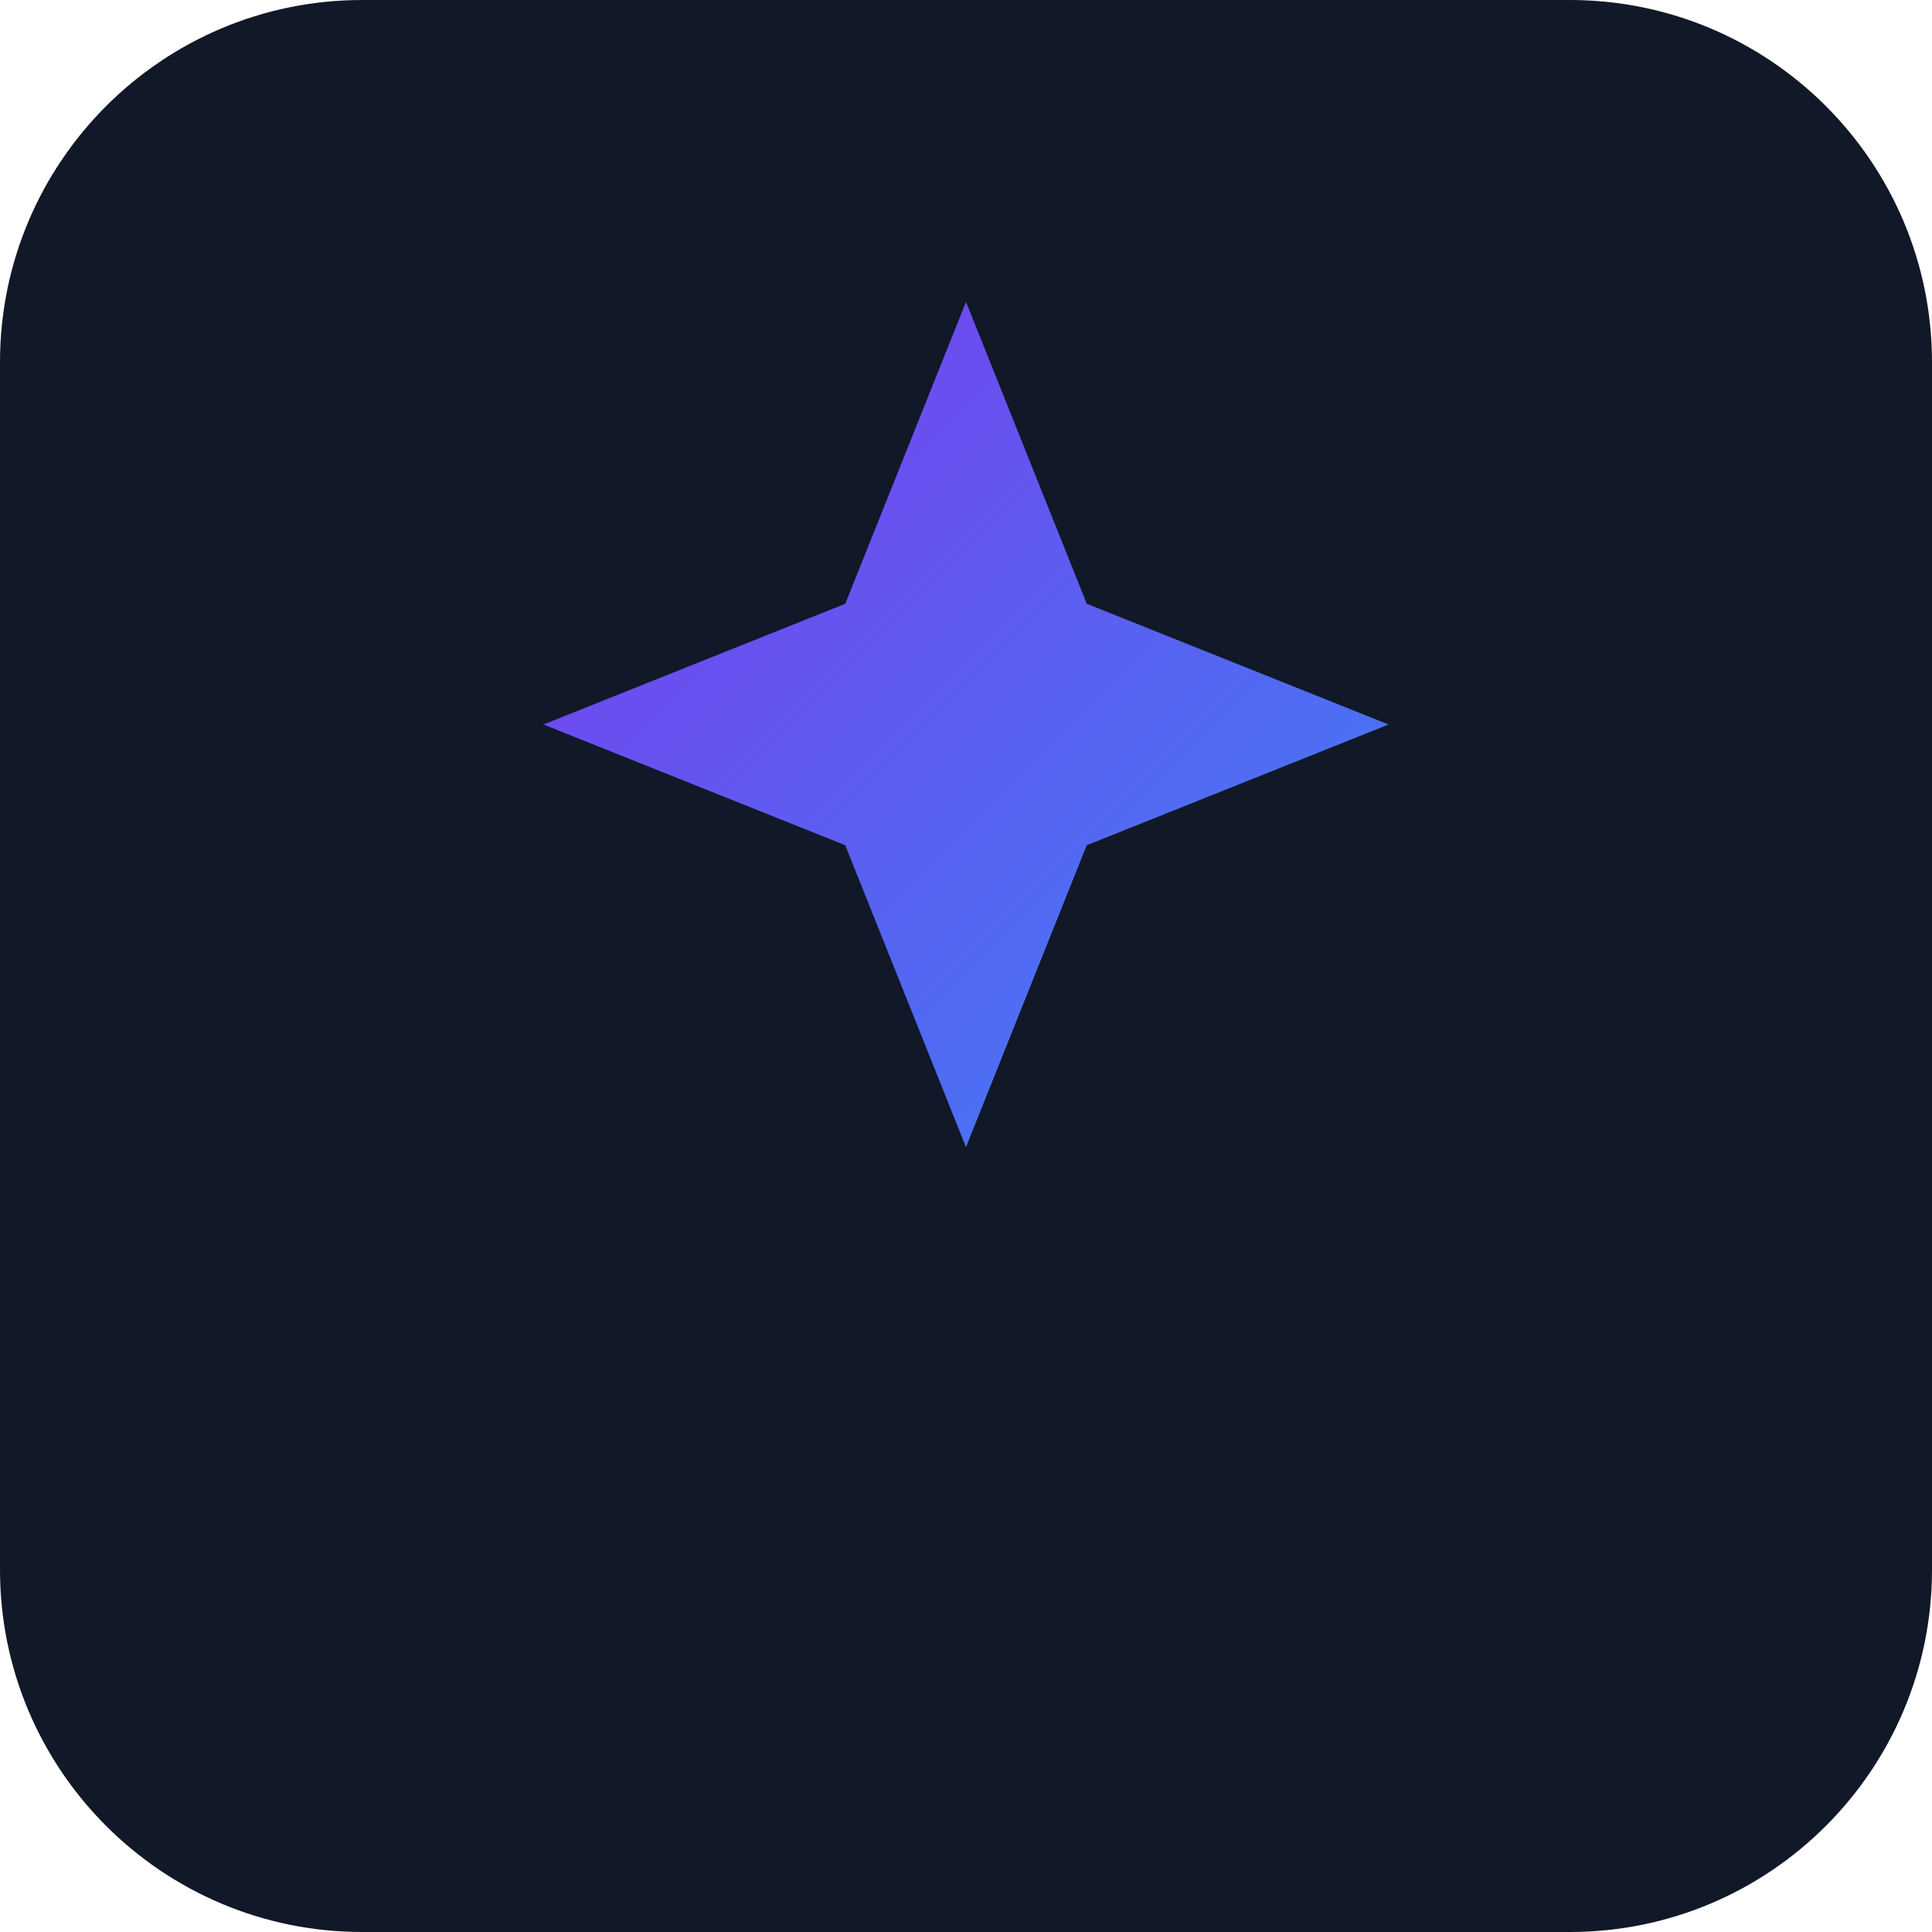
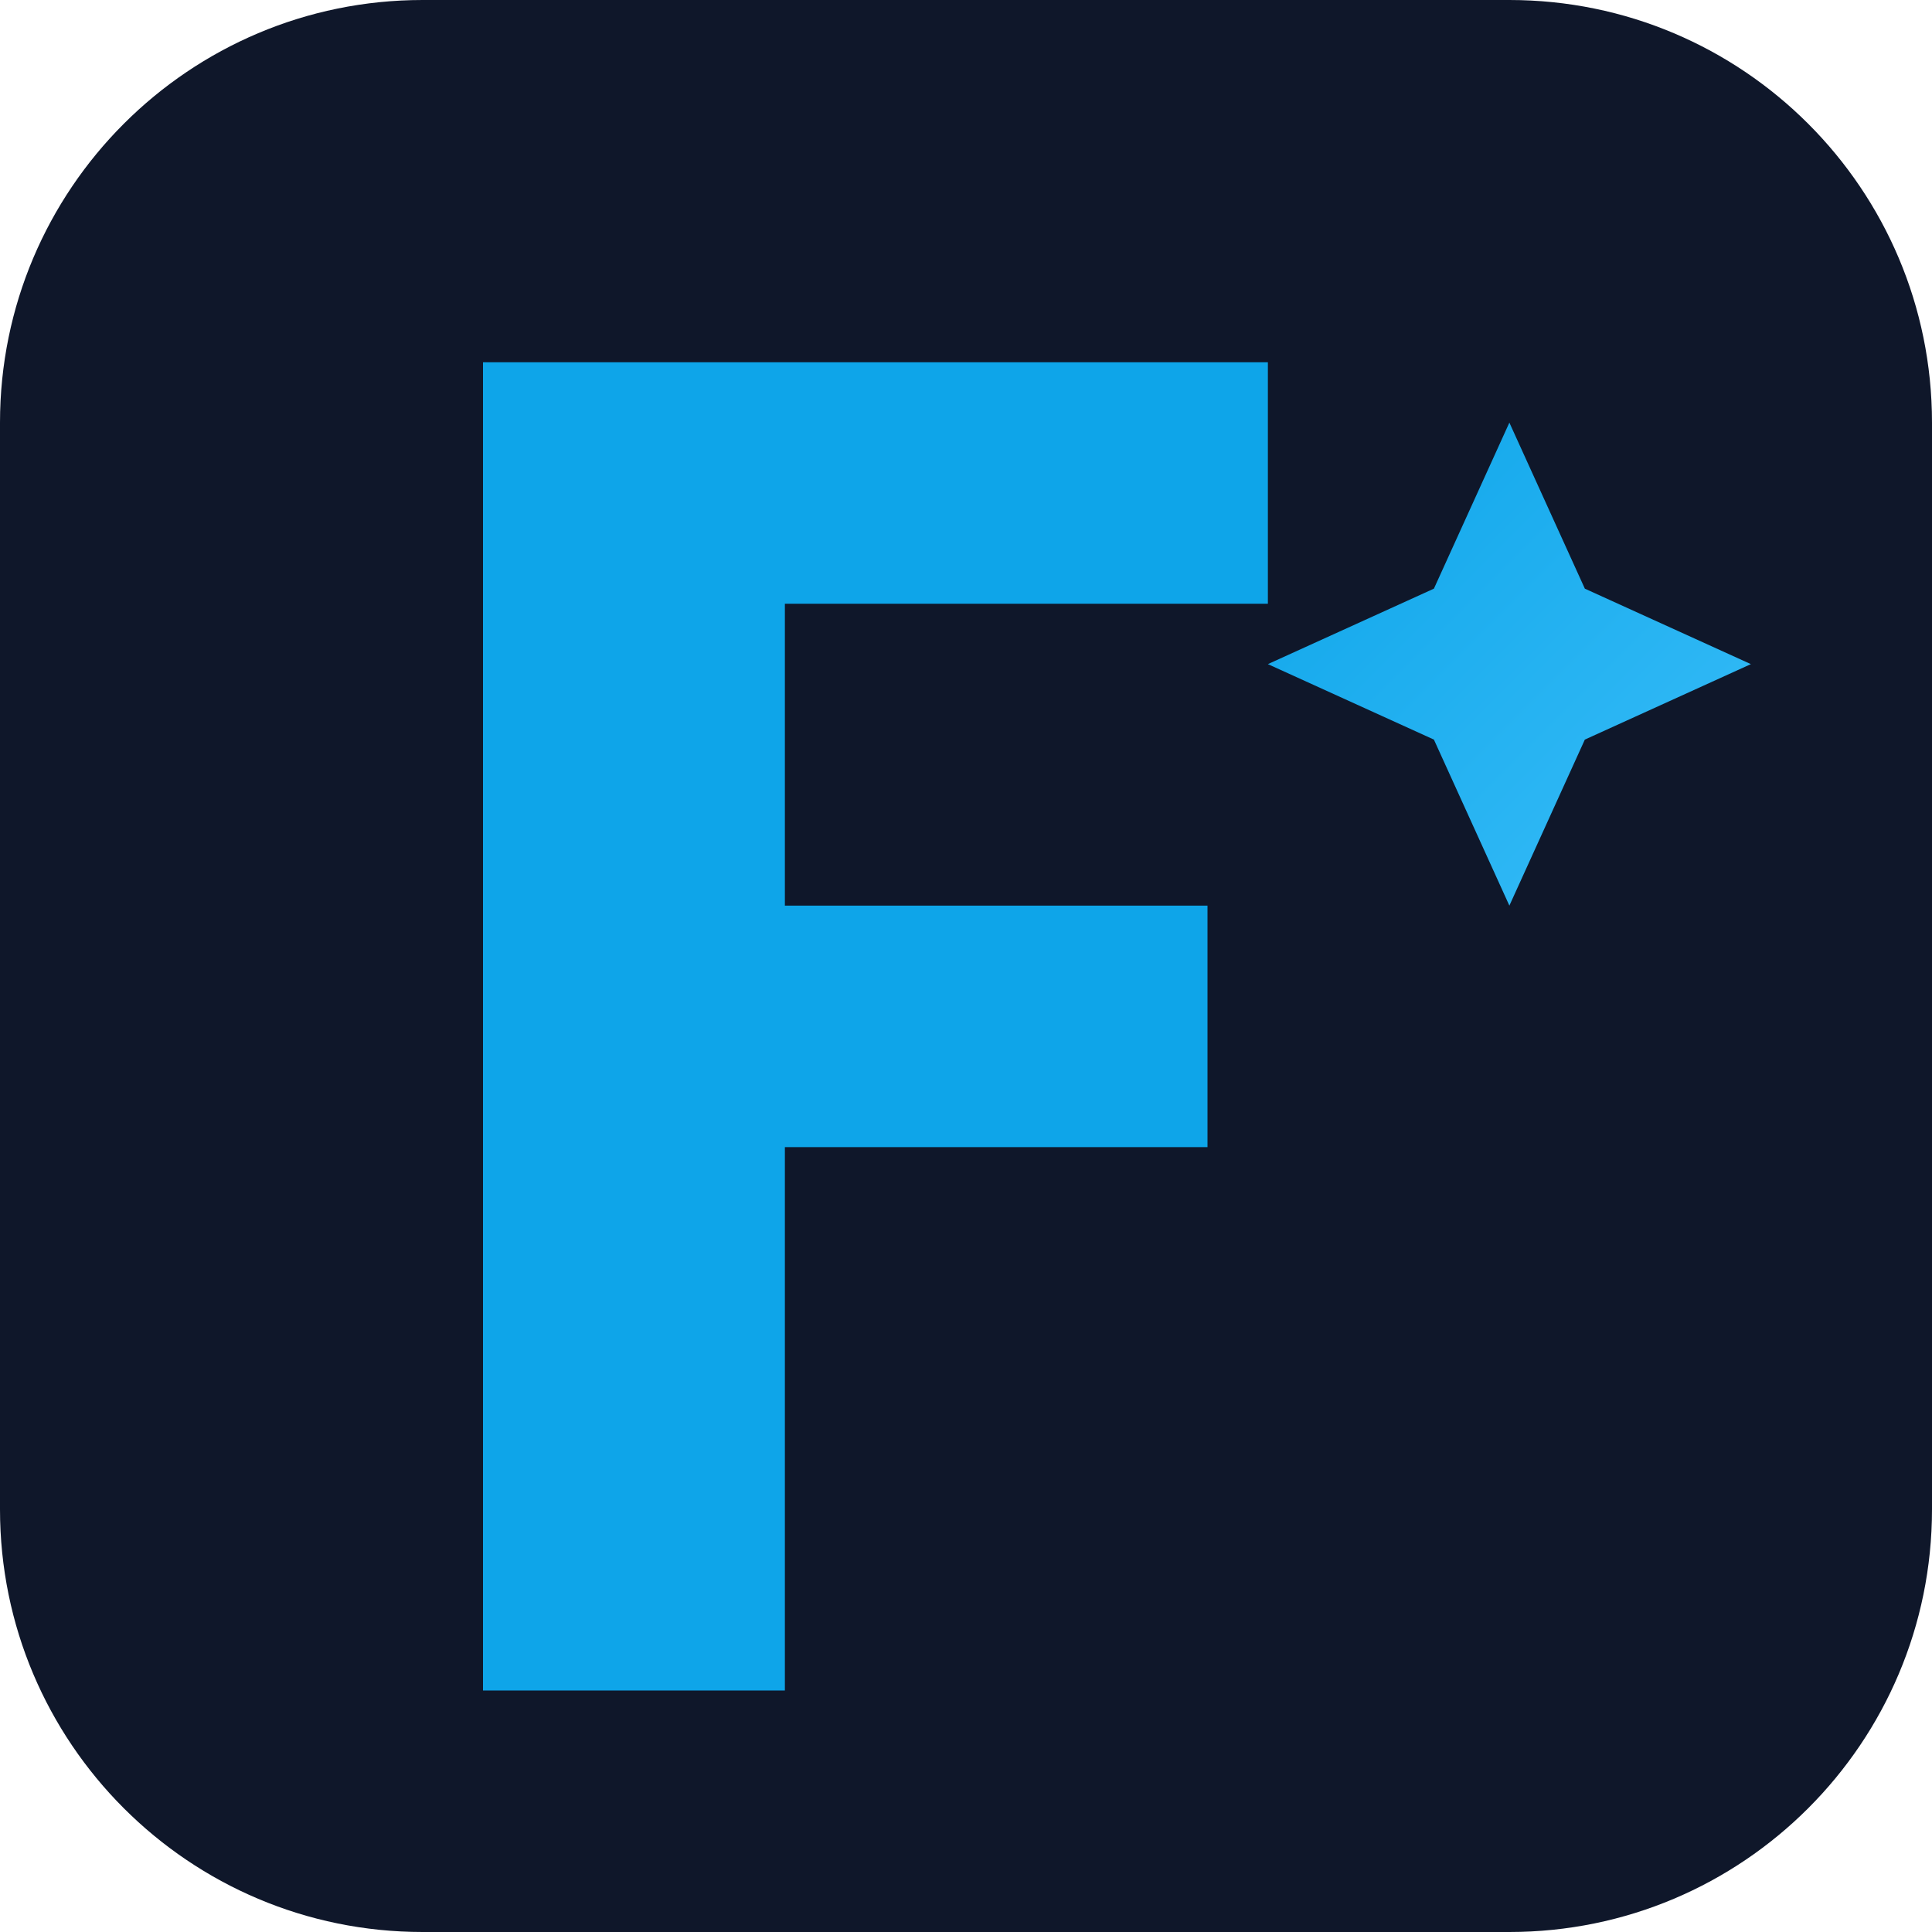
<svg xmlns="http://www.w3.org/2000/svg" viewBox="0 0 64 64">
  <defs>
-     <linearGradient id="g" x1="0" y1="0" x2="1" y2="1">
-       <stop offset="0%" stop-color="#7c3aed" />
-       <stop offset="100%" stop-color="#3b82f6" />
+     <linearGradient id="sparkle" x1="0" y1="0" x2="1" y2="1">
+       <stop offset="0%" stop-color="#0ea5e9" />
+       <stop offset="100%" stop-color="#38bdf8" />
    </linearGradient>
  </defs>
-   <rect width="64" height="64" rx="12" fill="#111827" />
-   <path d="M32 10l4 10 10 4-10 4-4 10-4-10-10-4 10-4 4-10z" fill="url(#g)" />
+   <rect width="64" height="64" rx="14" fill="#0f172a" />
+   <path d="M16 12h26v8H26v10h14v8H26v18h-10V12z" fill="#0ea5e9" />
+   <path d="M50 14l2.5 5.5 5.5 2.5-5.5 2.5-2.5 5.5-2.5-5.5-5.5-2.5 5.5-2.5z" fill="url(#sparkle)" />
</svg>
